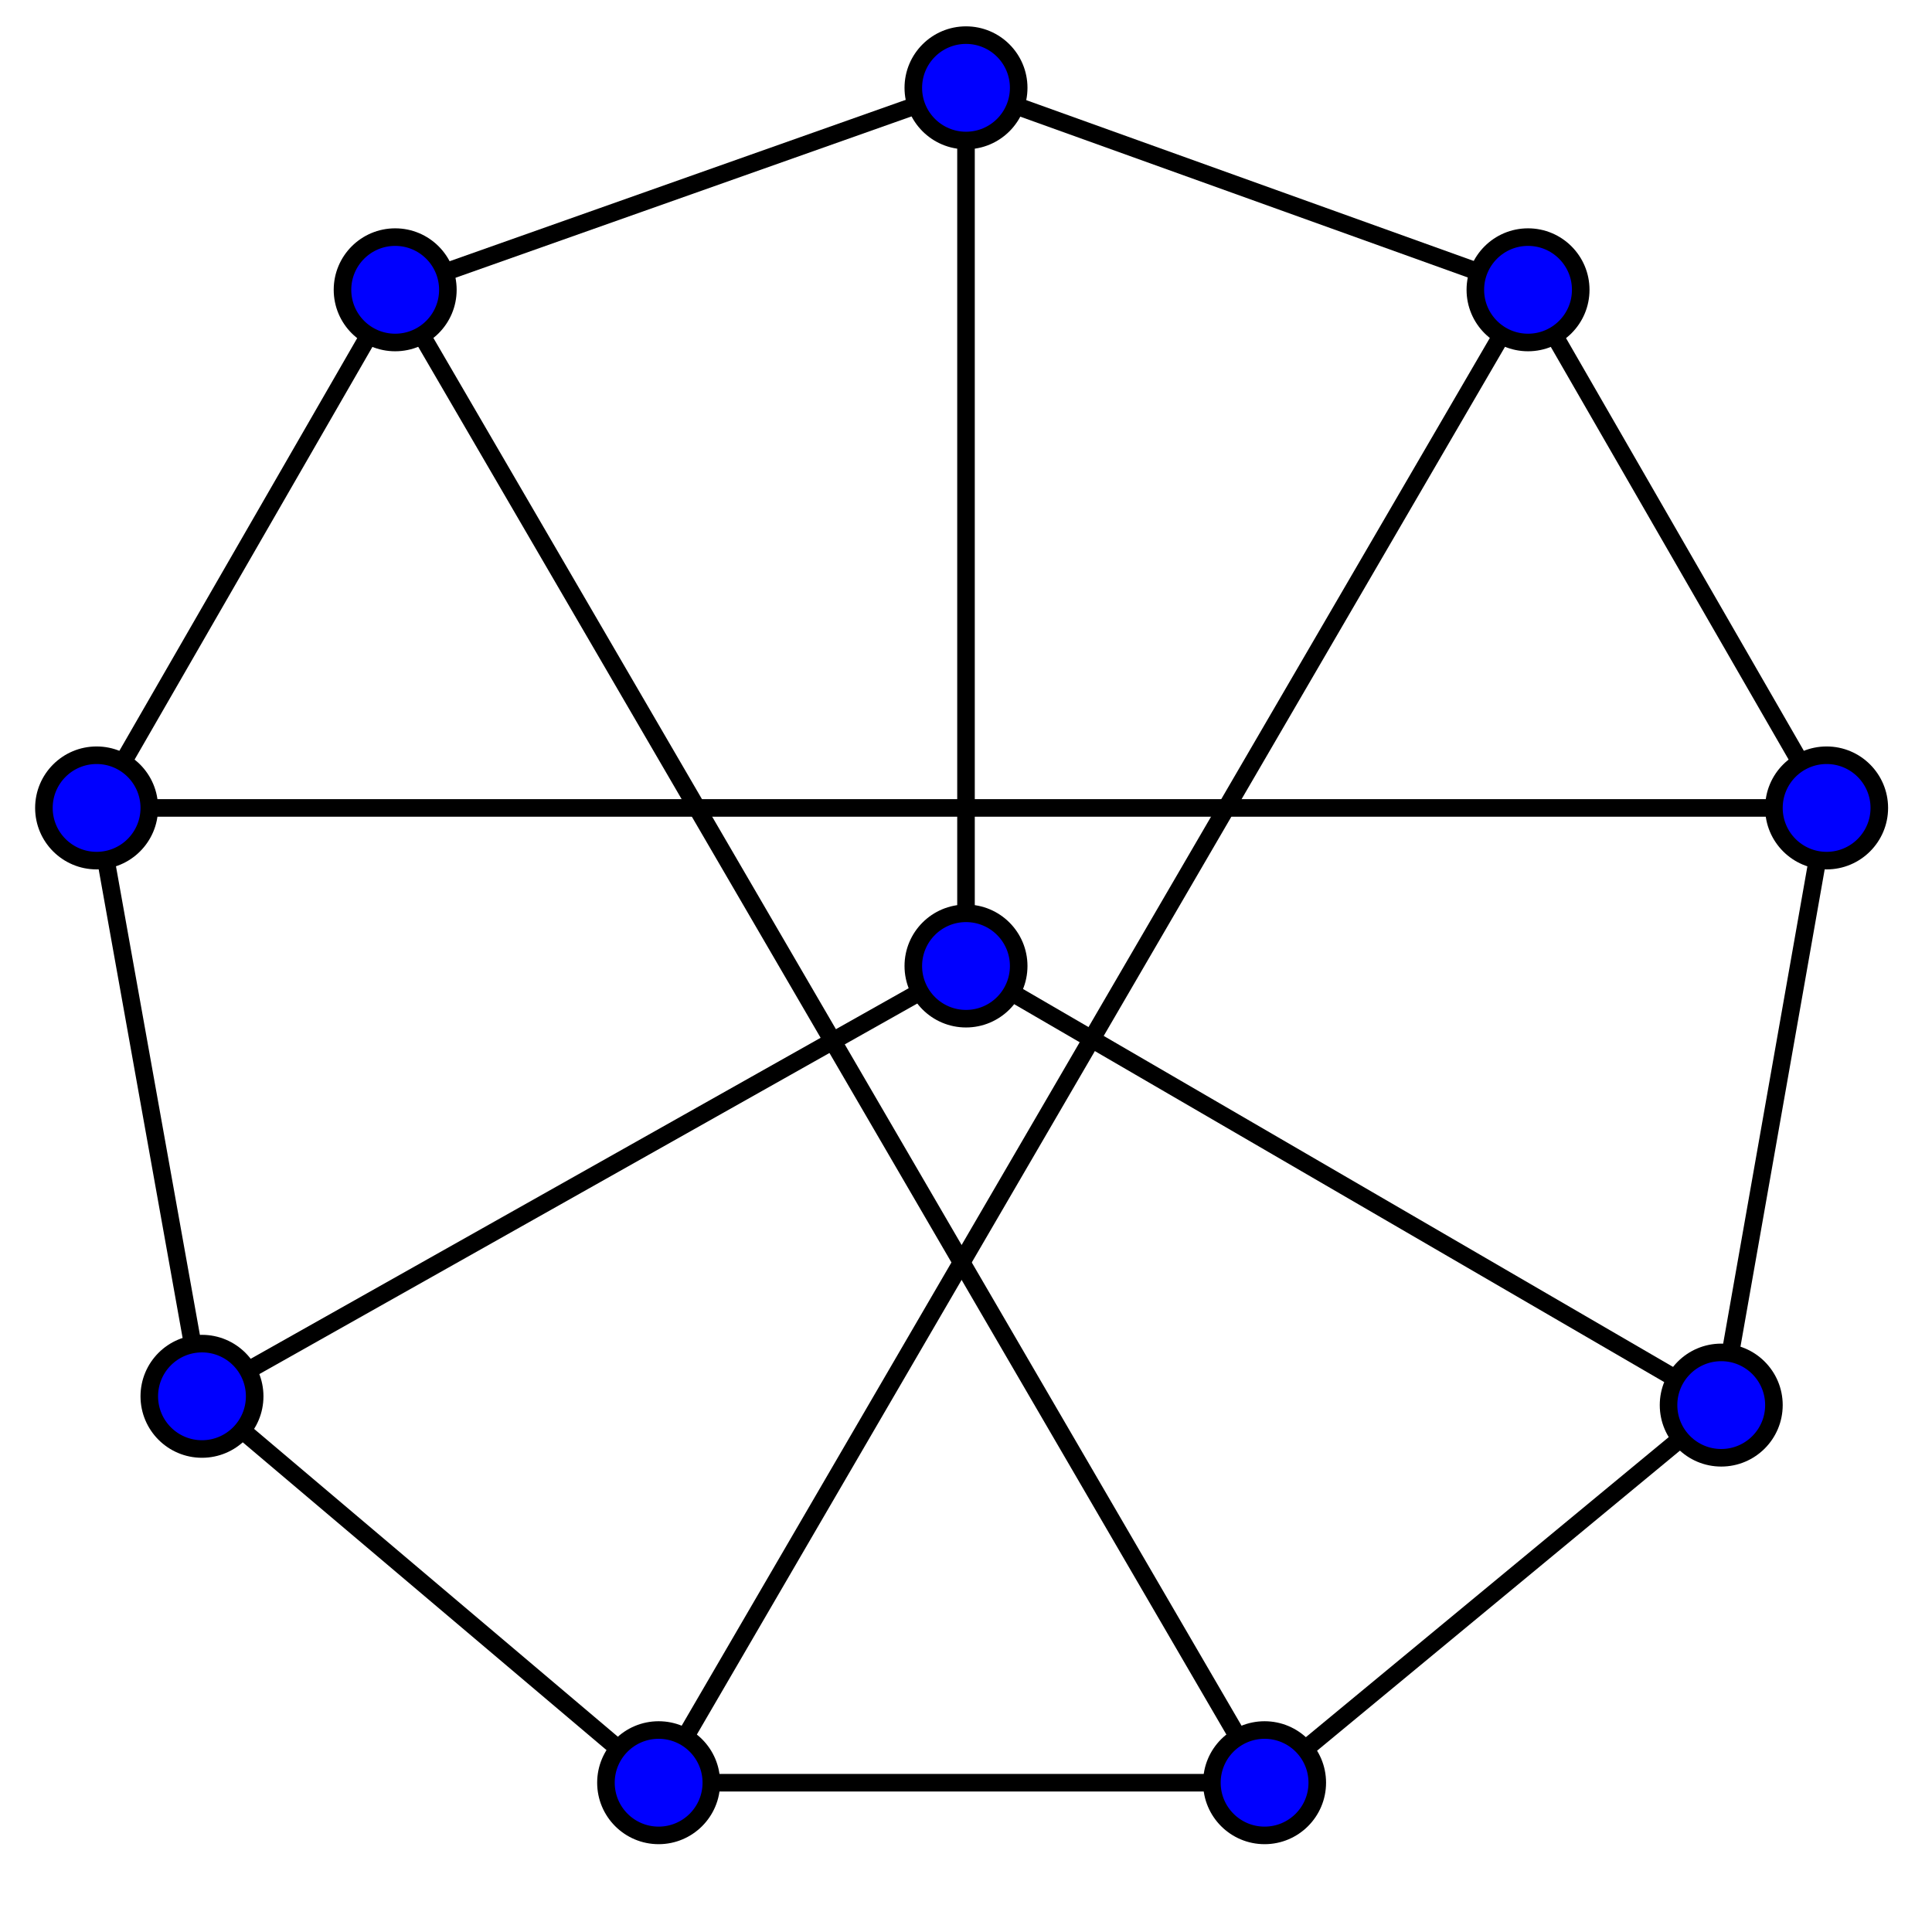
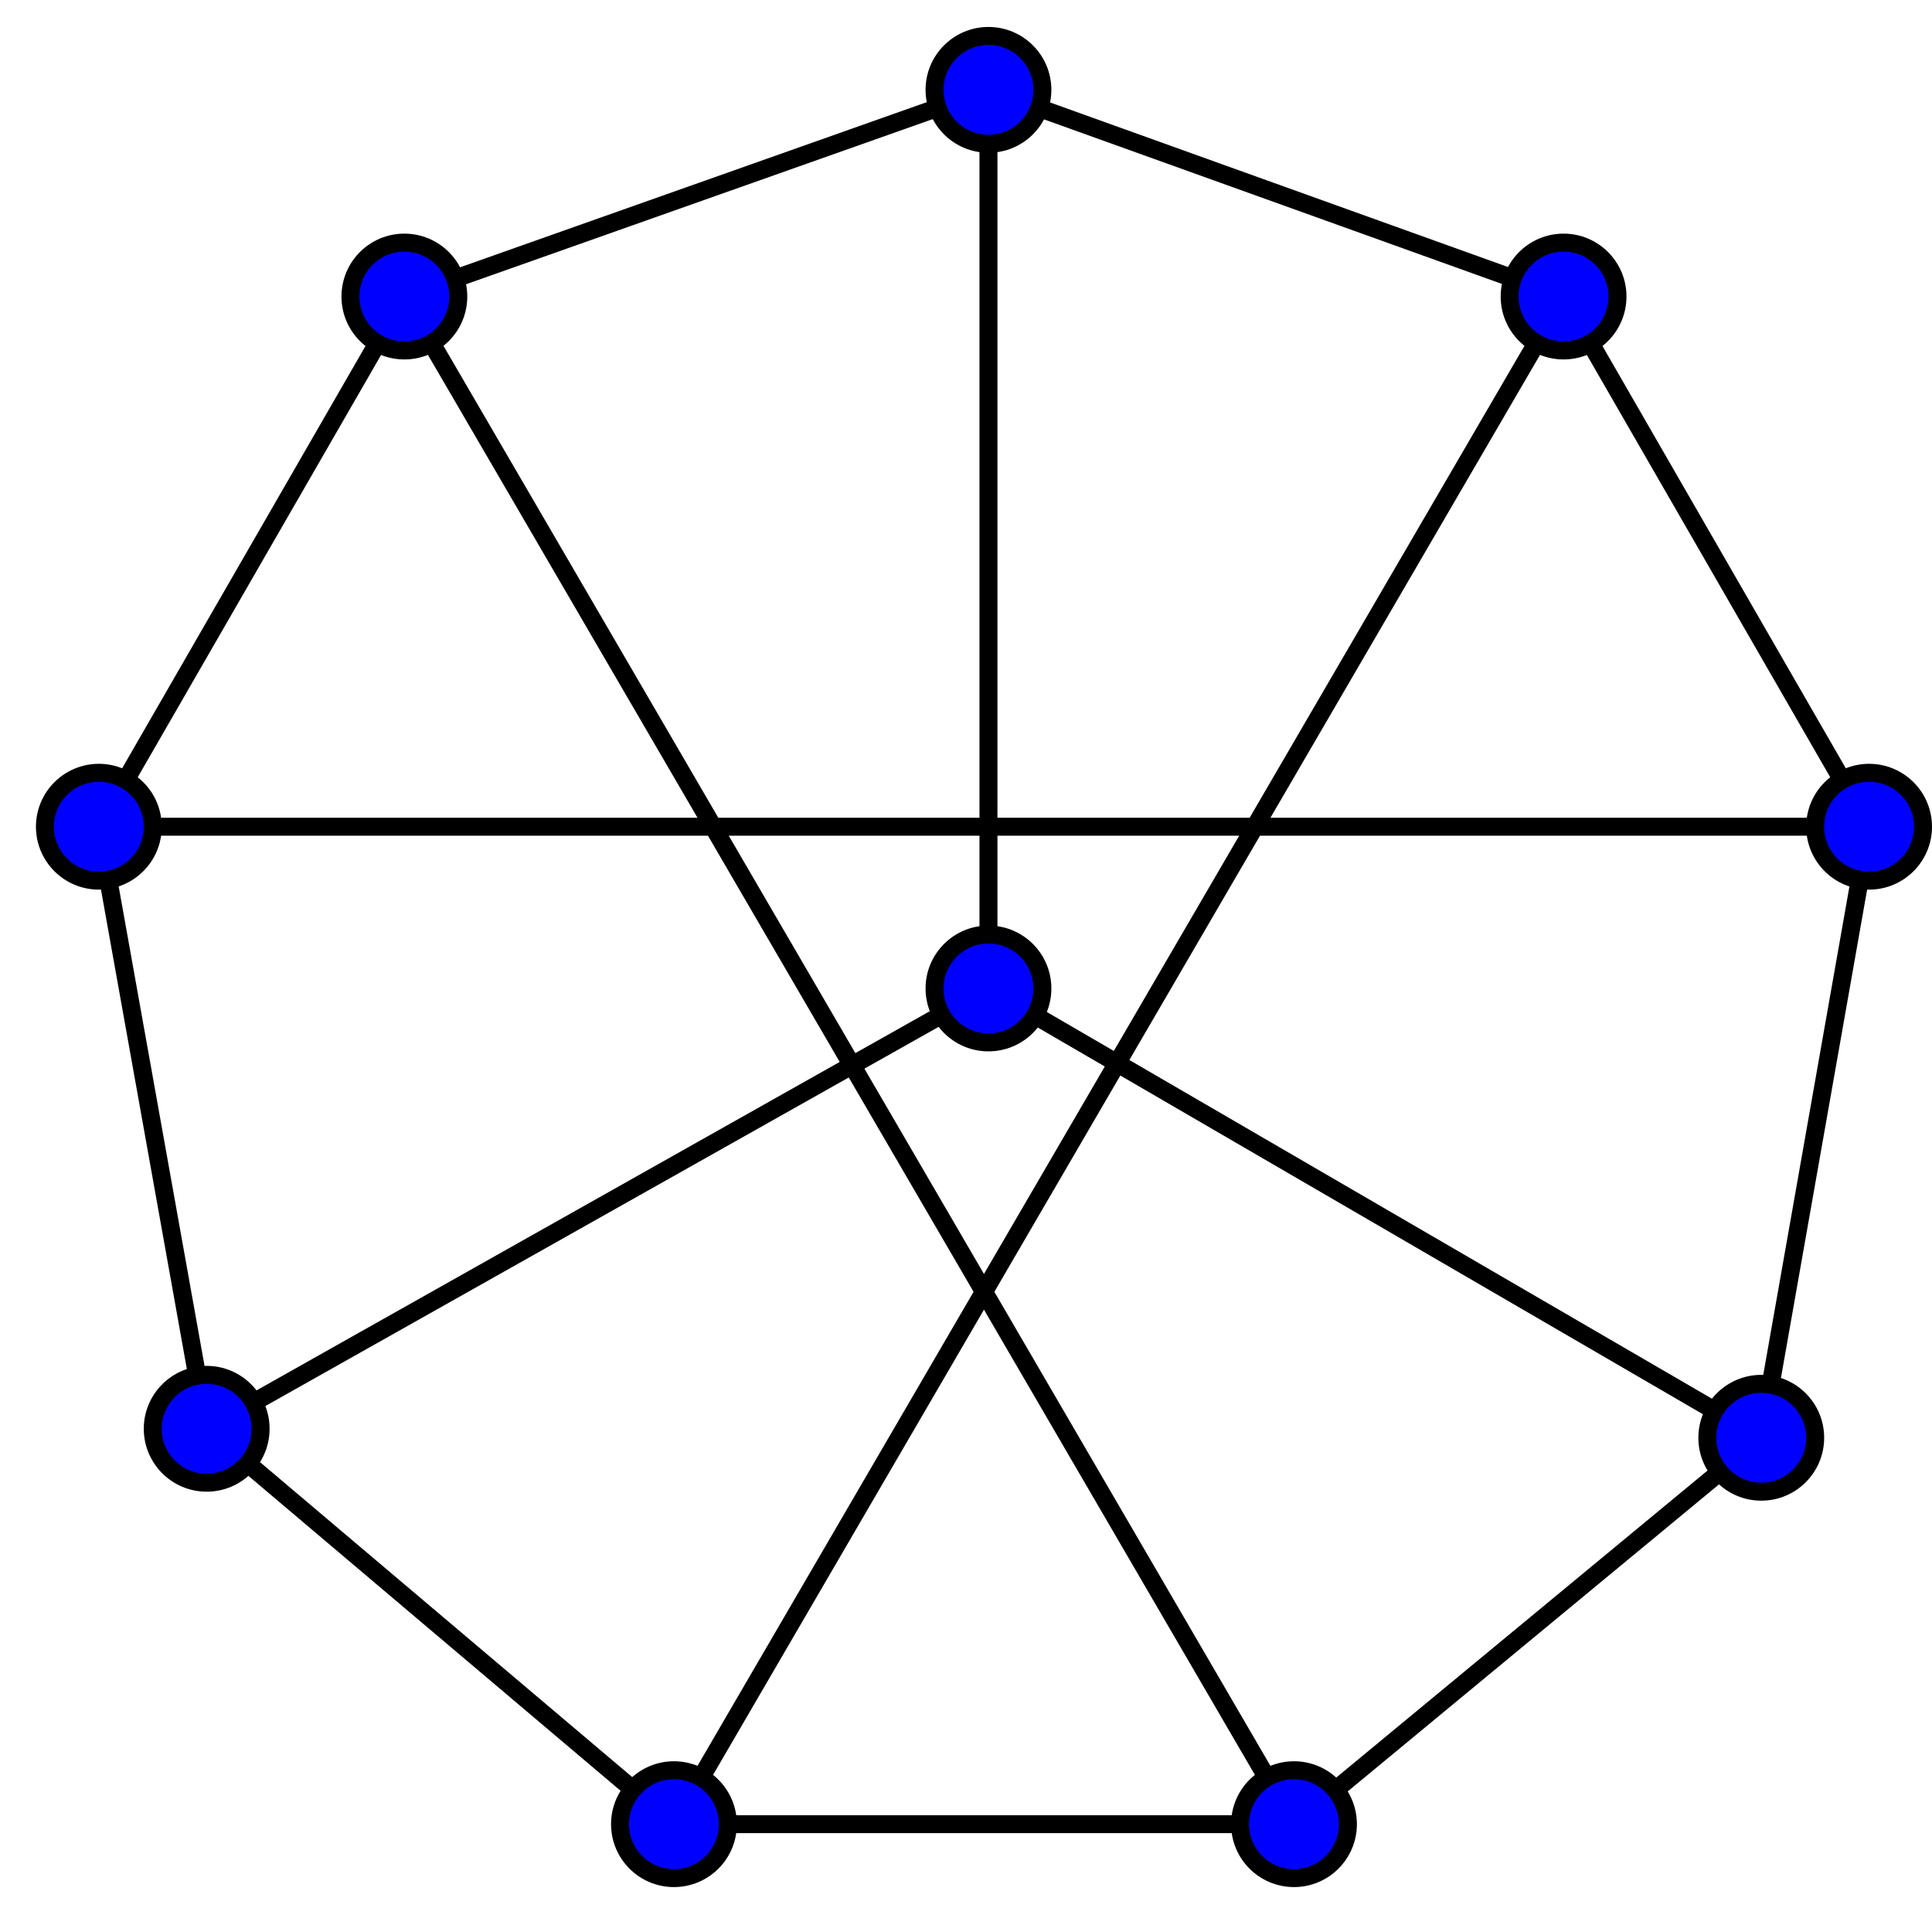
- <svg xmlns="http://www.w3.org/2000/svg" version="1.1" baseProfile="tiny" width="220" height="220">
+ <svg xmlns="http://www.w3.org/2000/svg" version="1.1" baseProfile="tiny" width="215" height="215">
  <g fill="none" stroke="black" stroke-width="2">
    <polygon points="110,10 174,33 208,92 196,160 144,203 75,203 23,159 11,92 45,33" />
    <line x1="110" y1="110" x2="110" y2="10" />
    <line x1="110" y1="110" x2="196" y2="160" />
    <line x1="110" y1="110" x2="23" y2="159" />
    <line x1="174" y1="33" x2="75" y2="203" />
    <line x1="208" y1="92" x2="11" y2="92" />
    <line x1="144" y1="203" x2="45" y2="33" />
  </g>
  <g fill="blue" stroke="black" stroke-width="2">
    <circle cx="110" cy="110" r="6" />
    <circle cx="110" cy="10" r="6" />
    <circle cx="174" cy="33" r="6" />
    <circle cx="208" cy="92" r="6" />
    <circle cx="196" cy="160" r="6" />
    <circle cx="144" cy="203" r="6" />
    <circle cx="75" cy="203" r="6" />
    <circle cx="23" cy="159" r="6" />
    <circle cx="11" cy="92" r="6" />
    <circle cx="45" cy="33" r="6" />
  </g>
</svg>
